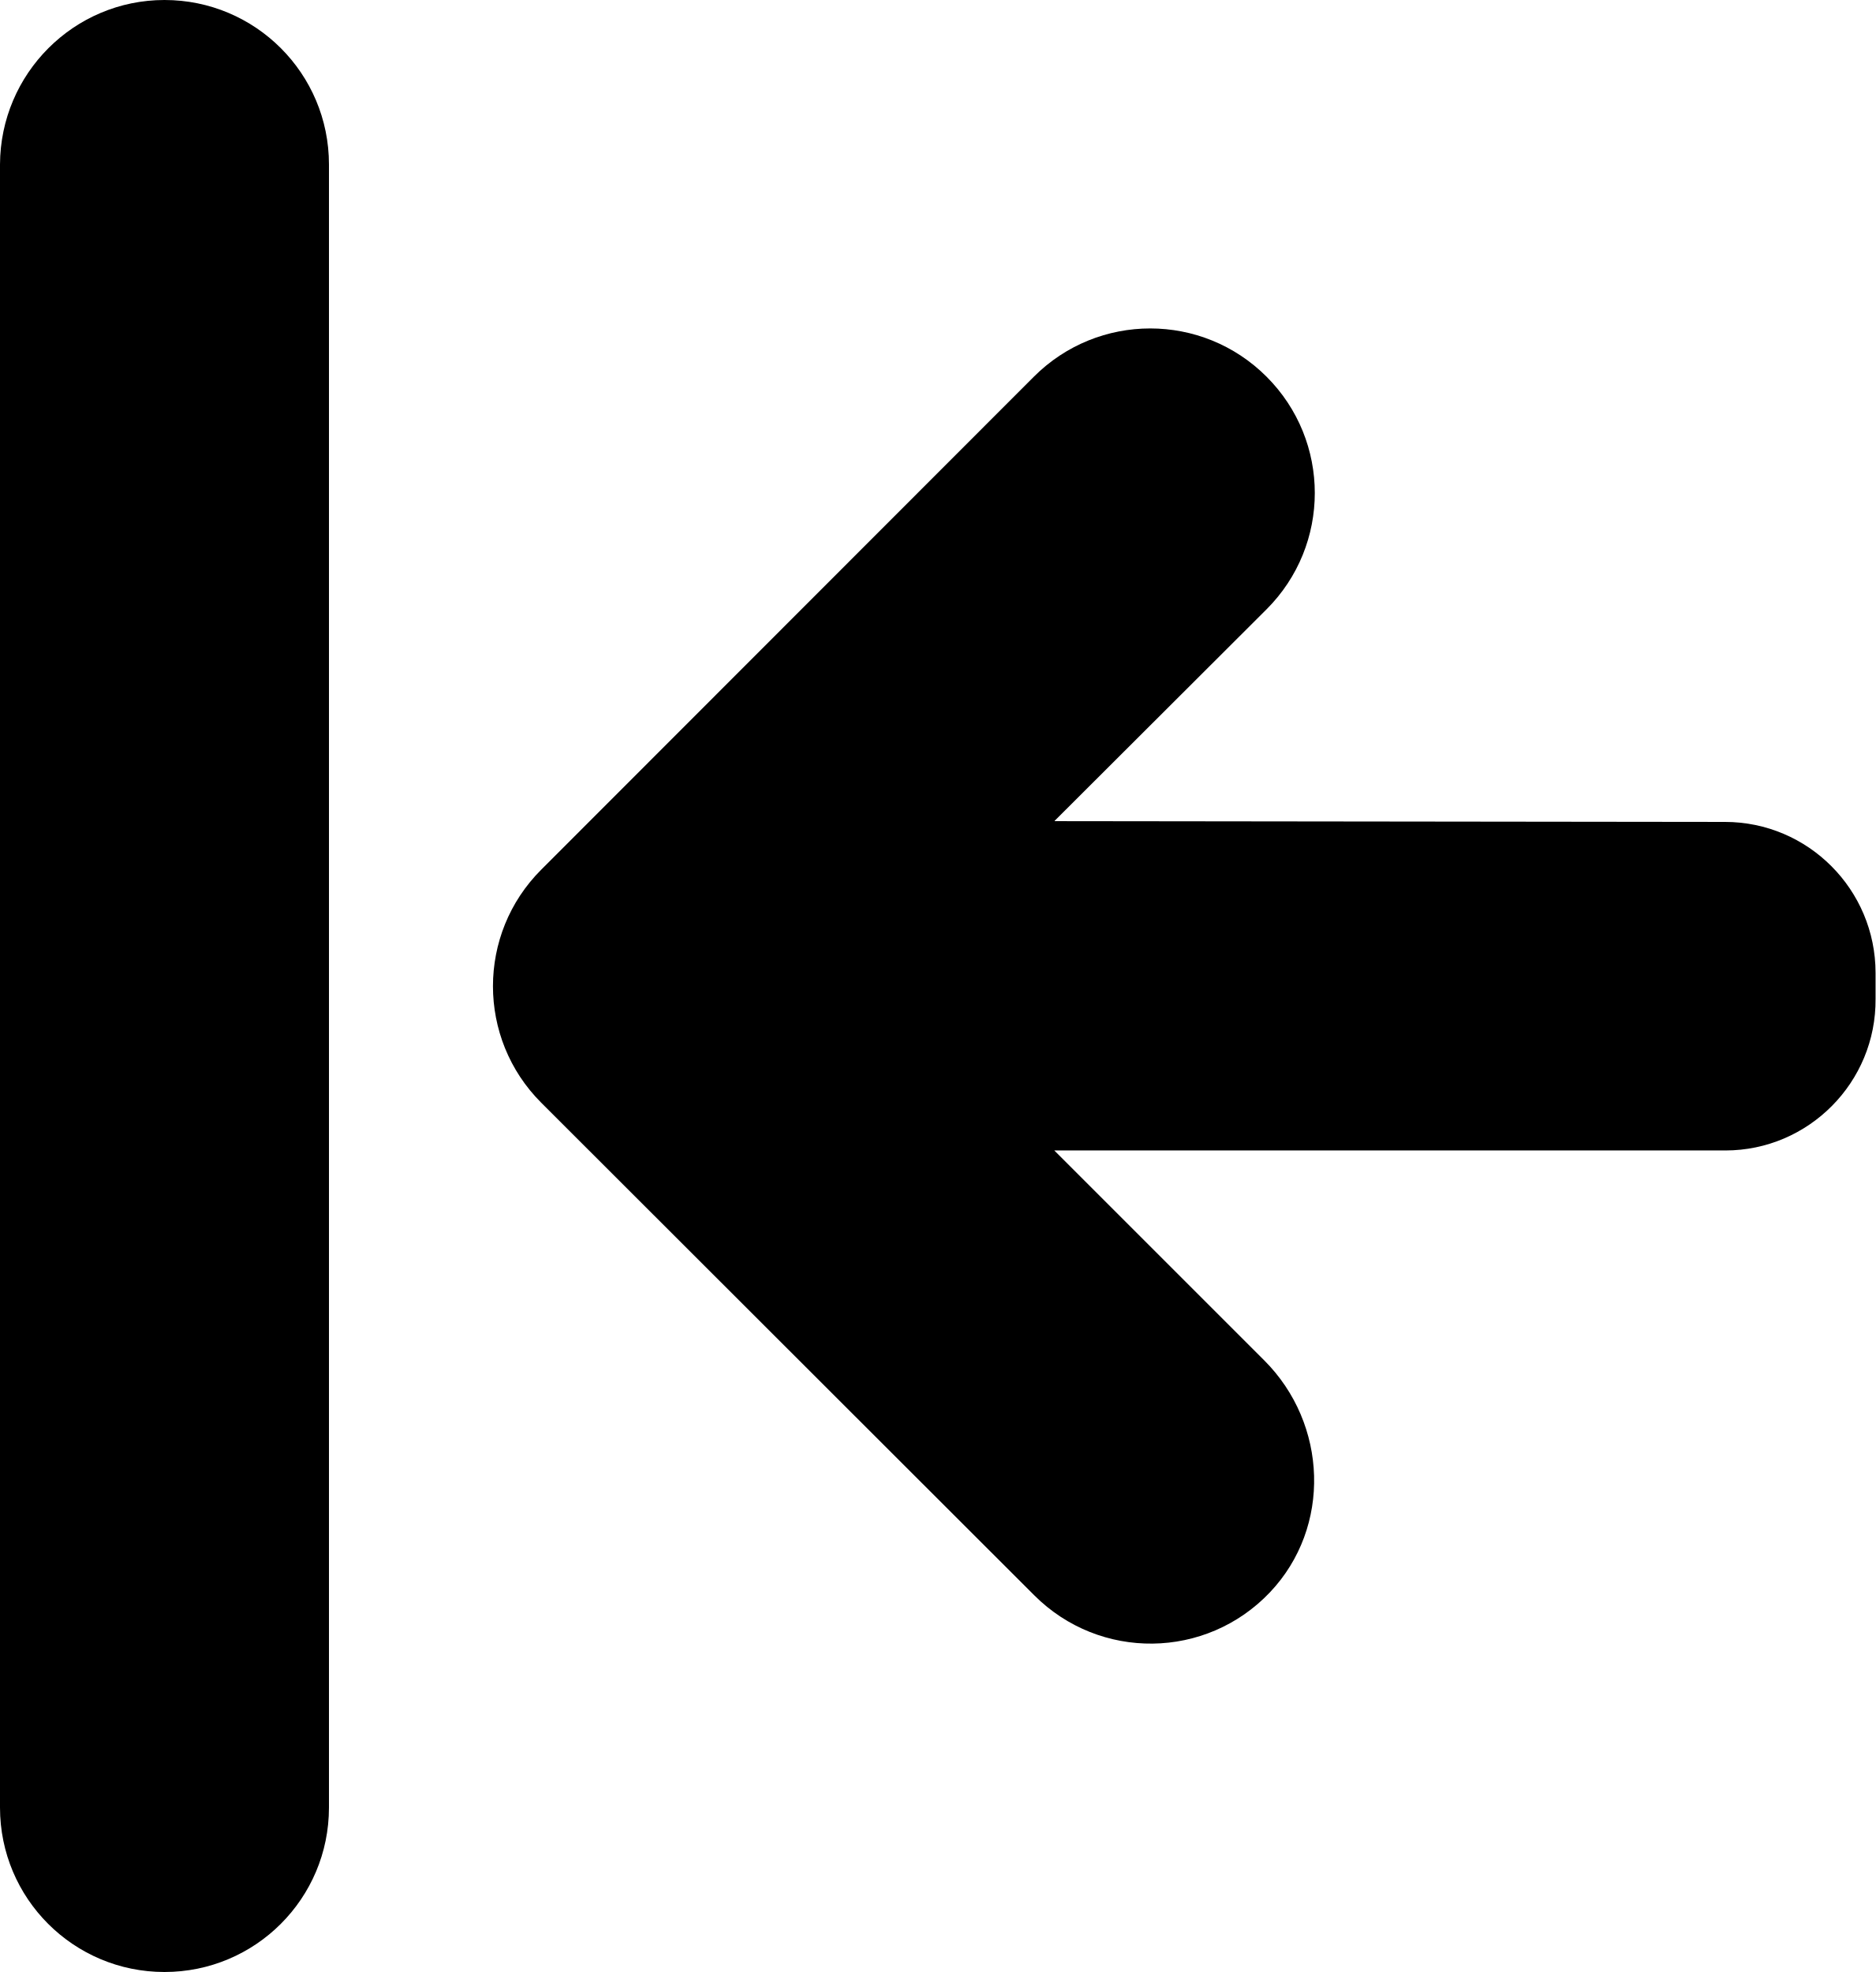
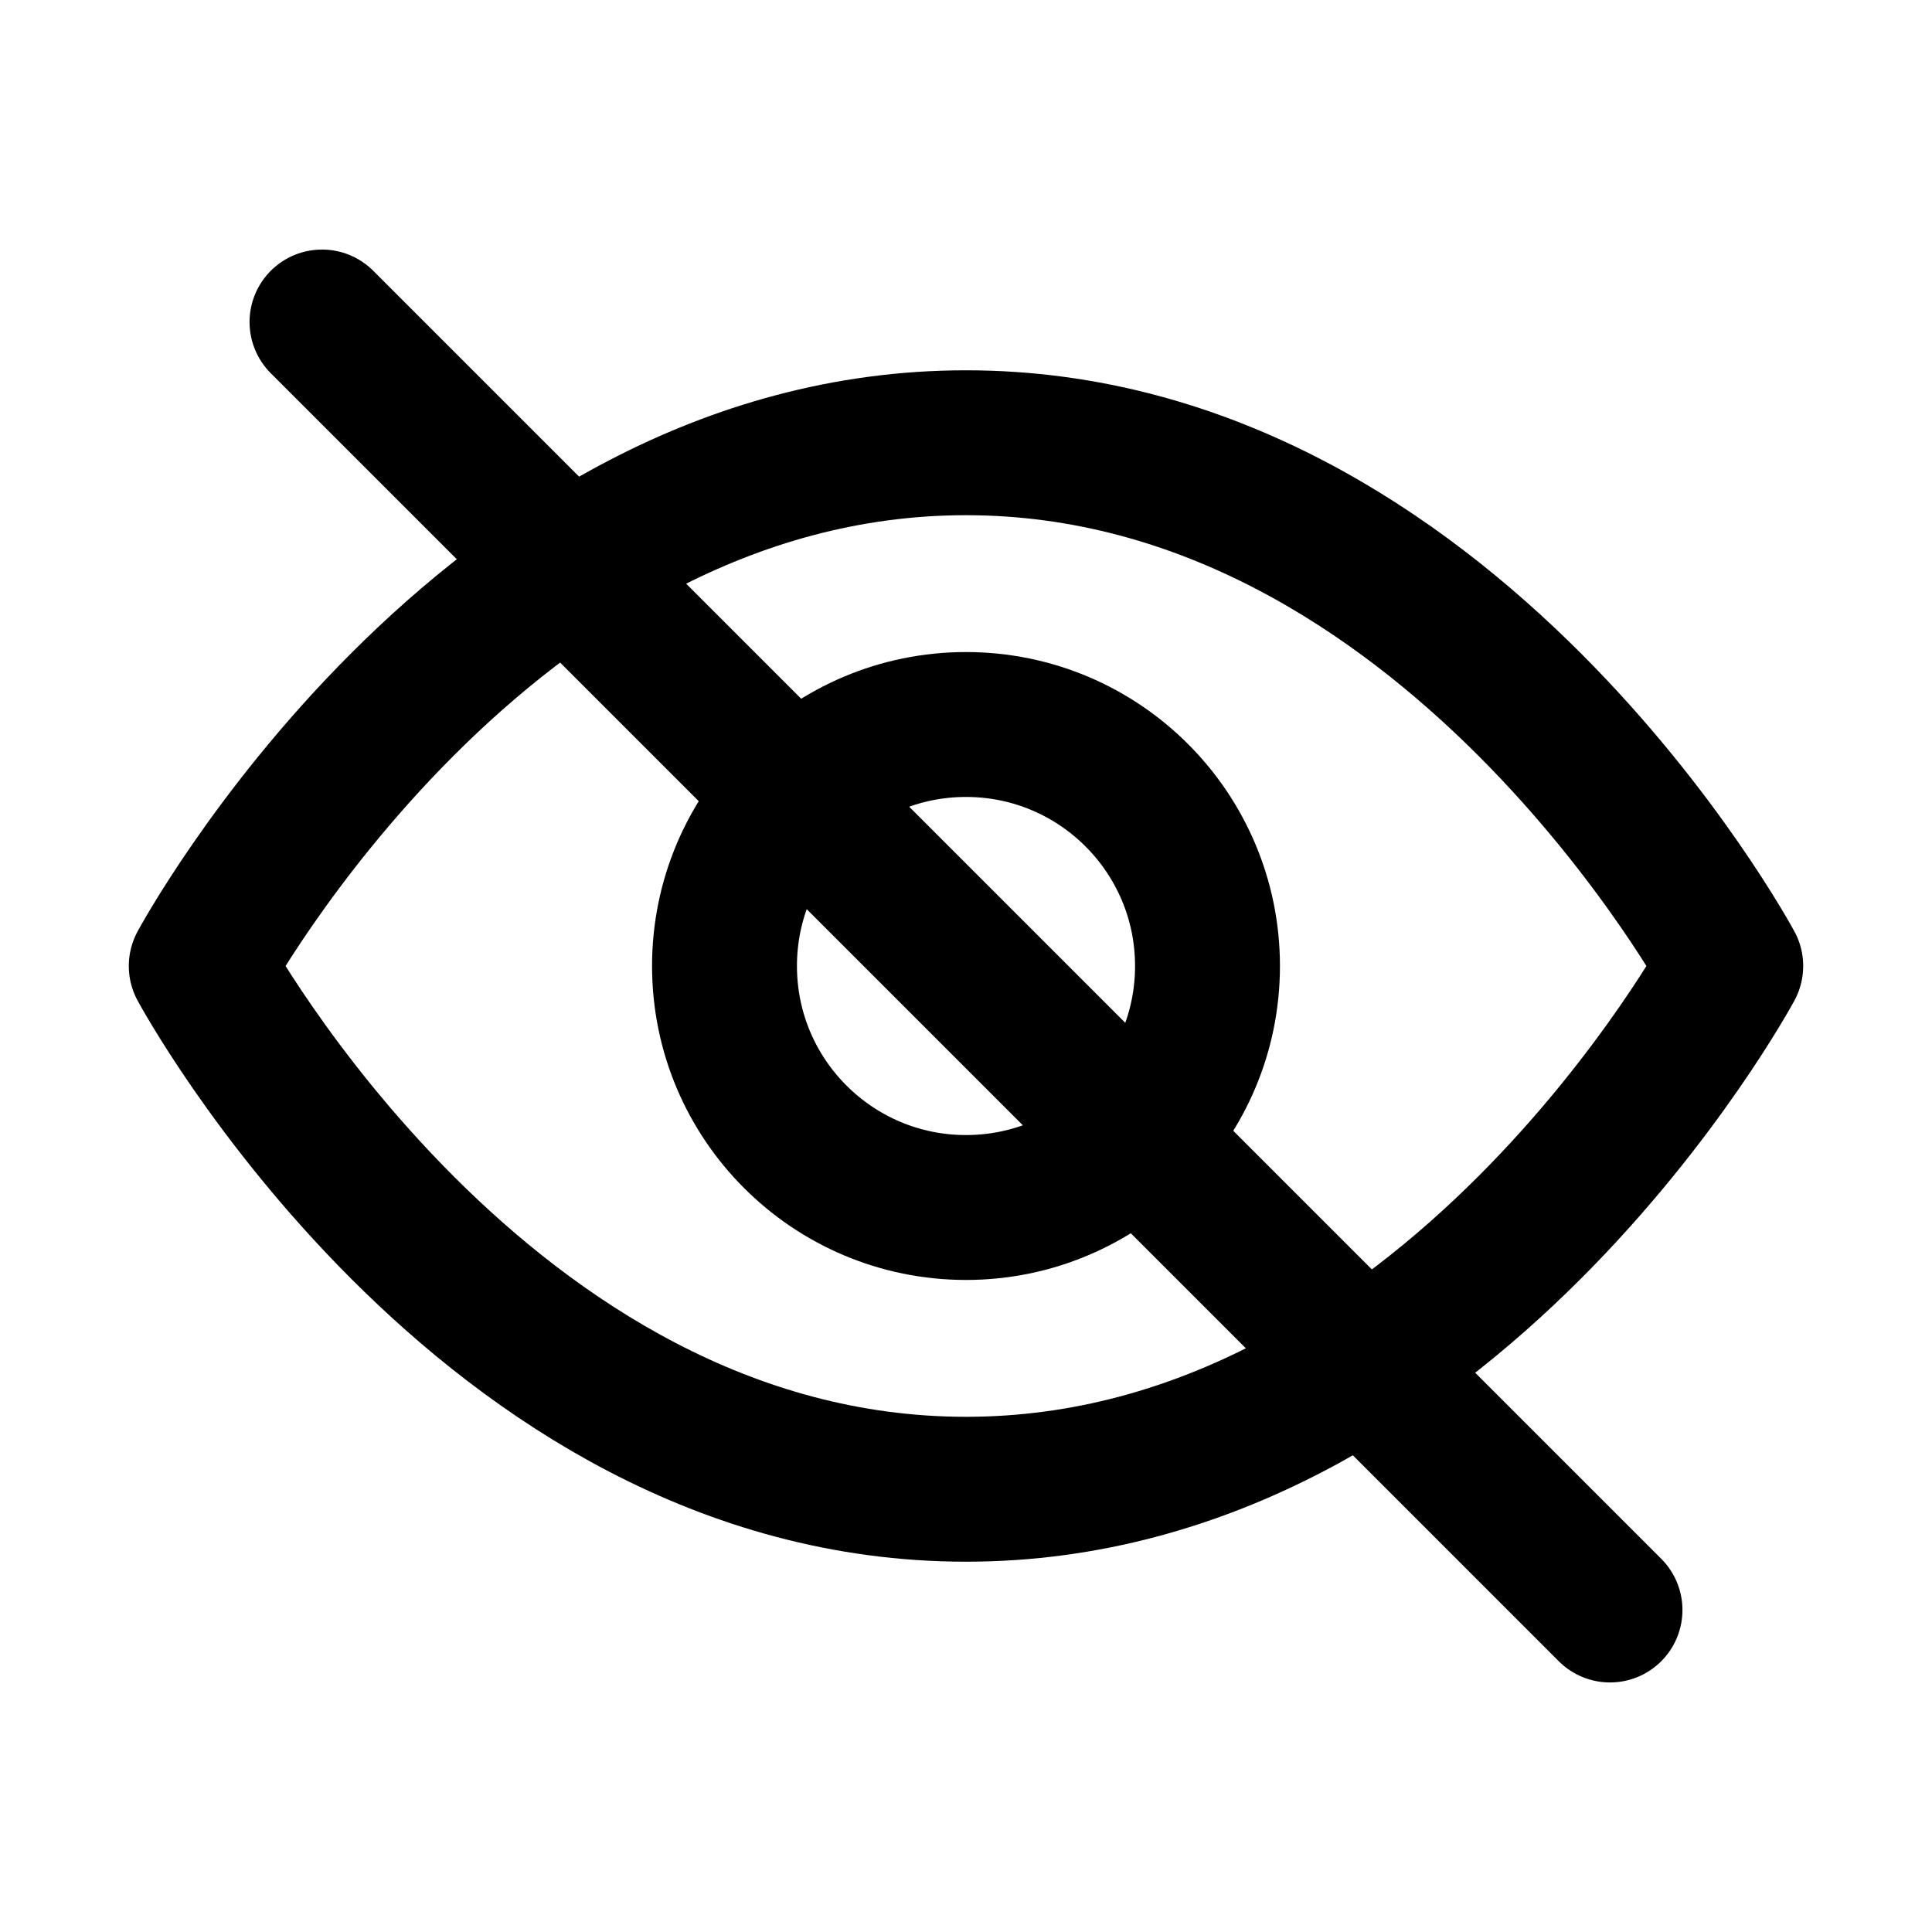
- <svg xmlns="http://www.w3.org/2000/svg" viewBox="0 0 487 512">
-   <path d="M42.7,0c23.6,0,42.7,19.1,42.7,42.7v426.6c0,23.6-19.1,42.7-42.7,42.7S0,492.9,0,469.3V42.7C0.1,19.1,19.2,0,42.7,0z M447.9,298.7H273.8c-0.1,0-0.1,0.1,0,0.1l54.4,54.4c16.5,16.5,17.5,43.3,1.5,60.2c-16.6,17.5-44.2,17.8-61.2,0.8L140.5,286.3 c-16.7-16.7-16.7-43.8,0-60.5L268.4,97.8c16.7-16.7,43.7-16.7,60.4,0l0,0c16.7,16.7,16.7,43.7,0,60.4l-55,54.9v0.1 c58,0.1,115.9,0.1,174,0.2c21.6,0,39.1,17.6,39.1,39.2v6.7C487.1,281,469.5,298.7,447.9,298.7z" />
+ <svg xmlns="http://www.w3.org/2000/svg" viewBox="0 0 24 24" fill="none" stroke="currentColor" stroke-width="1.8" stroke-linecap="round" stroke-linejoin="round">
+   <path d="M2.5 12S6 5.5 12 5.5 21.5 12 21.5 12 18 18.5 12 18.5 2.5 12 2.5 12Z" />
+   <circle cx="12" cy="12" r="3" />
+   <path d="M4 4l16 16" />
</svg>
